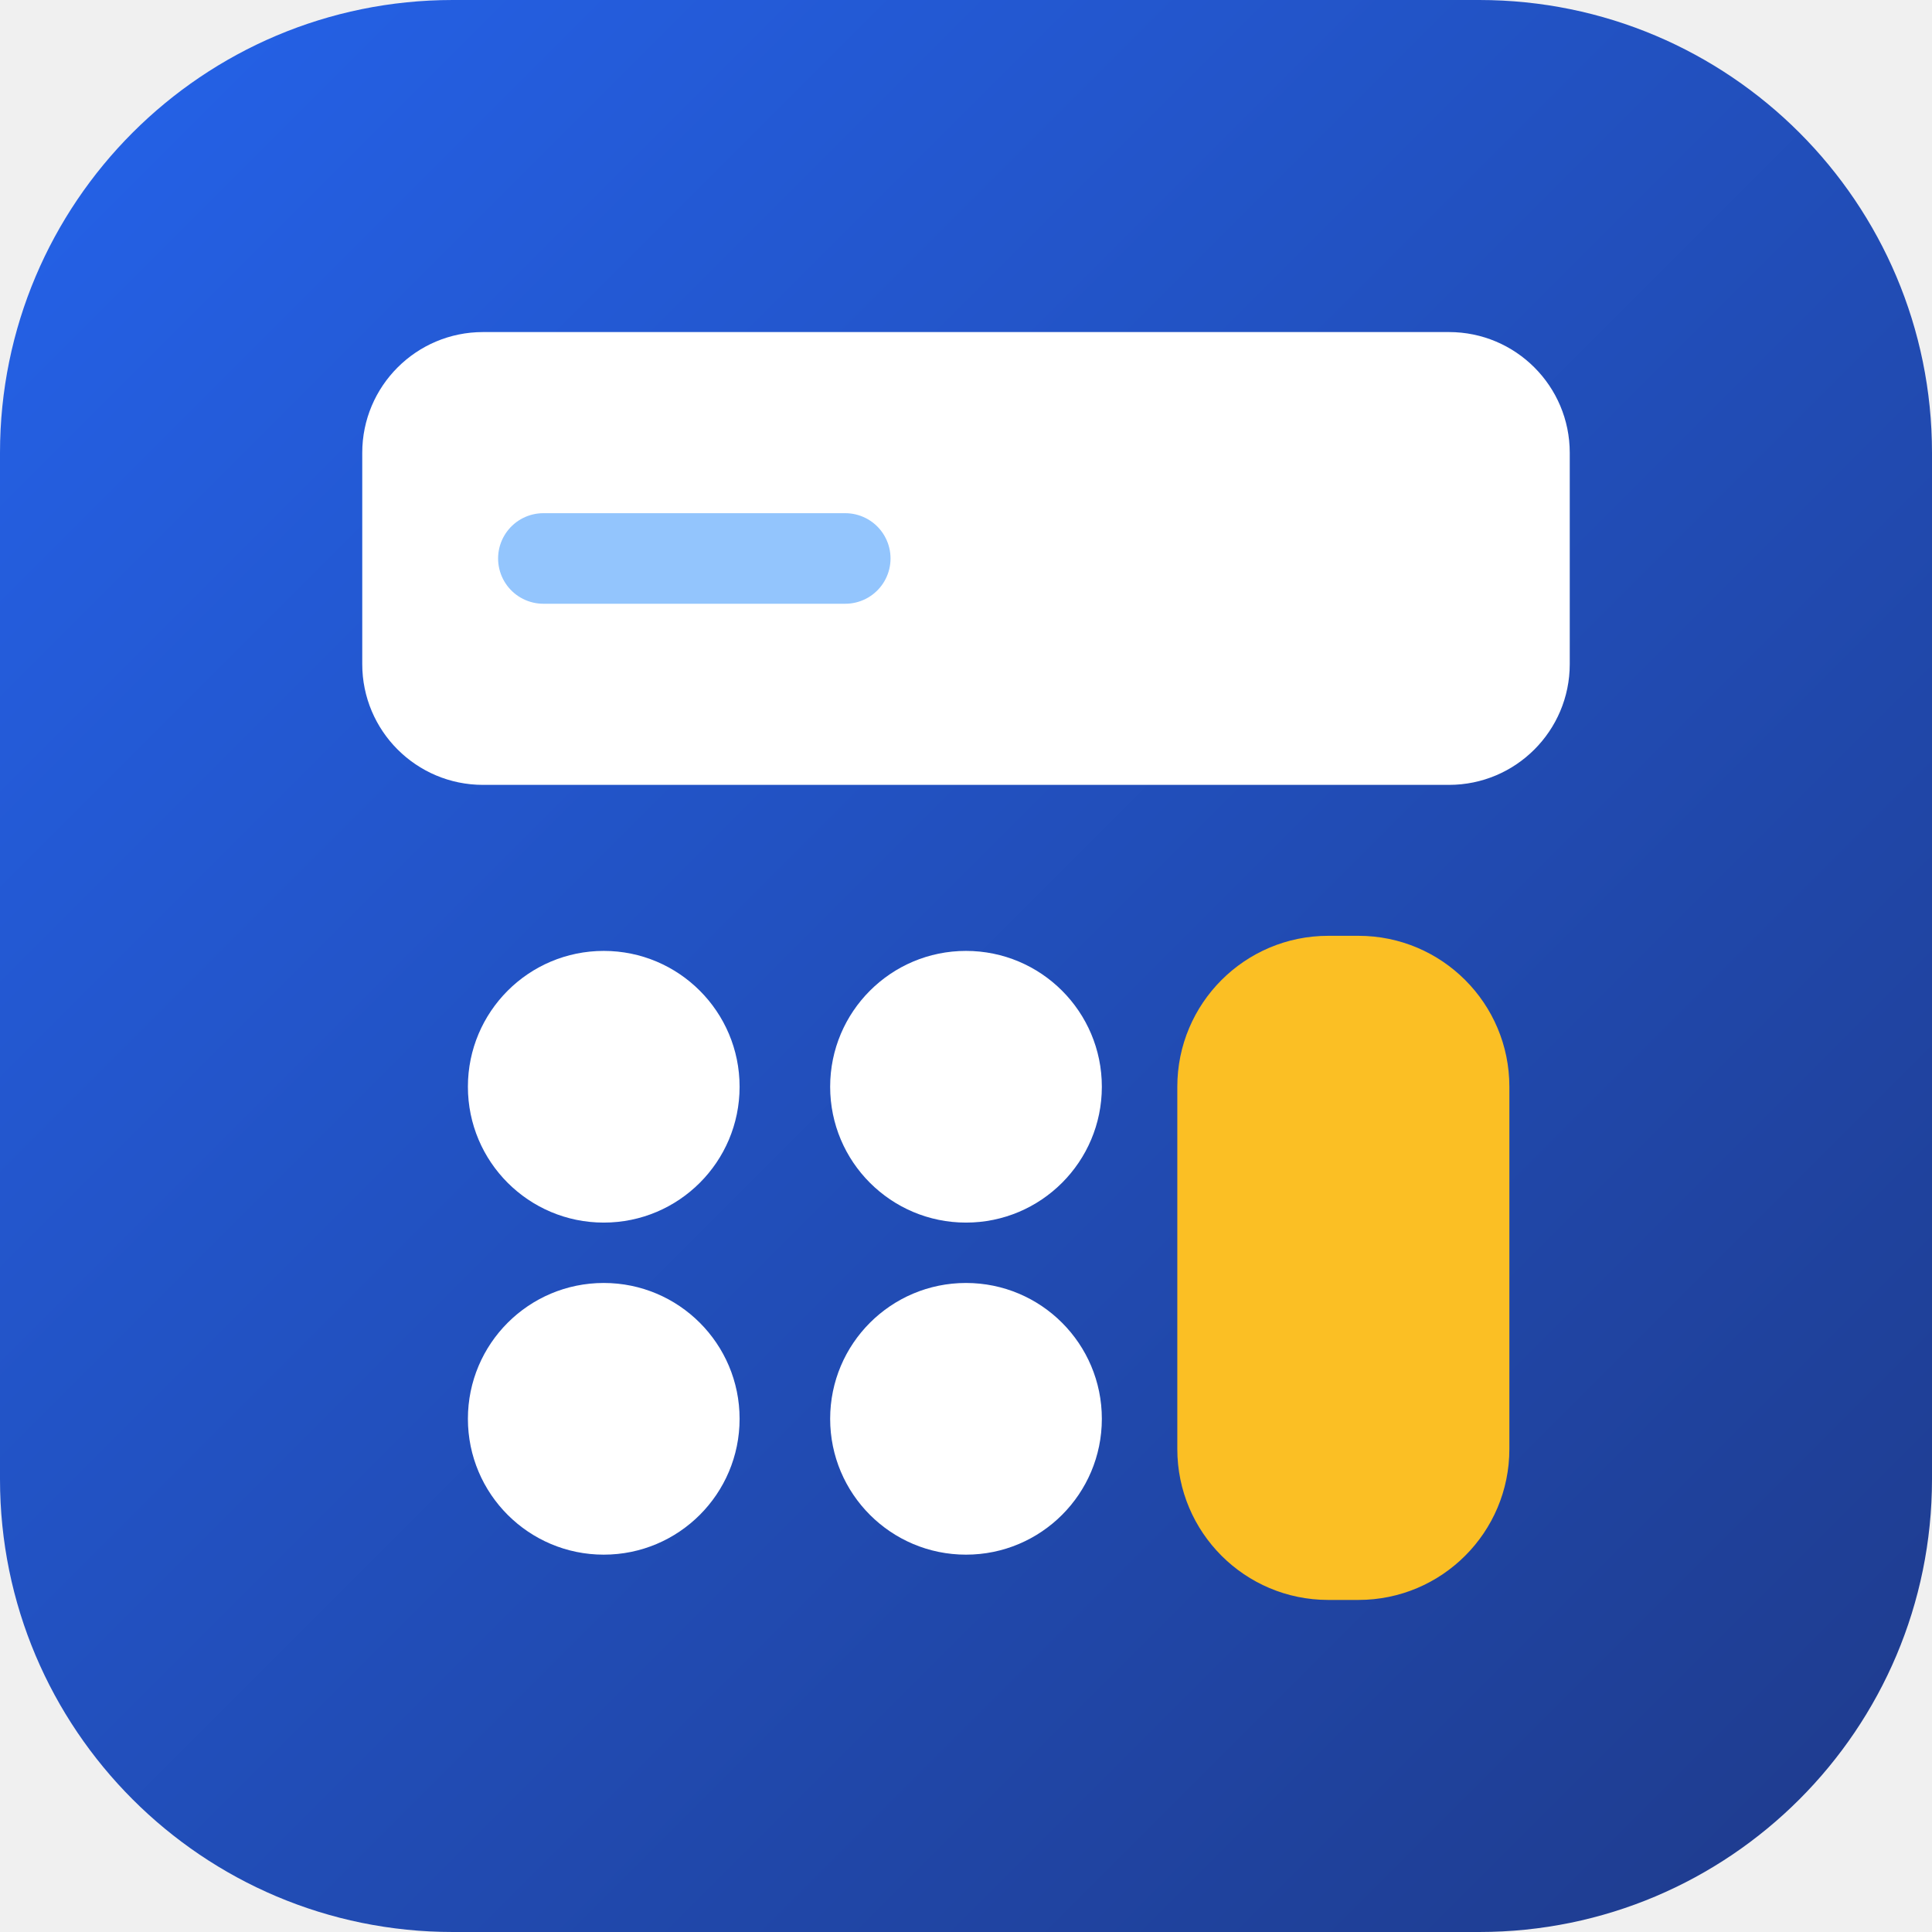
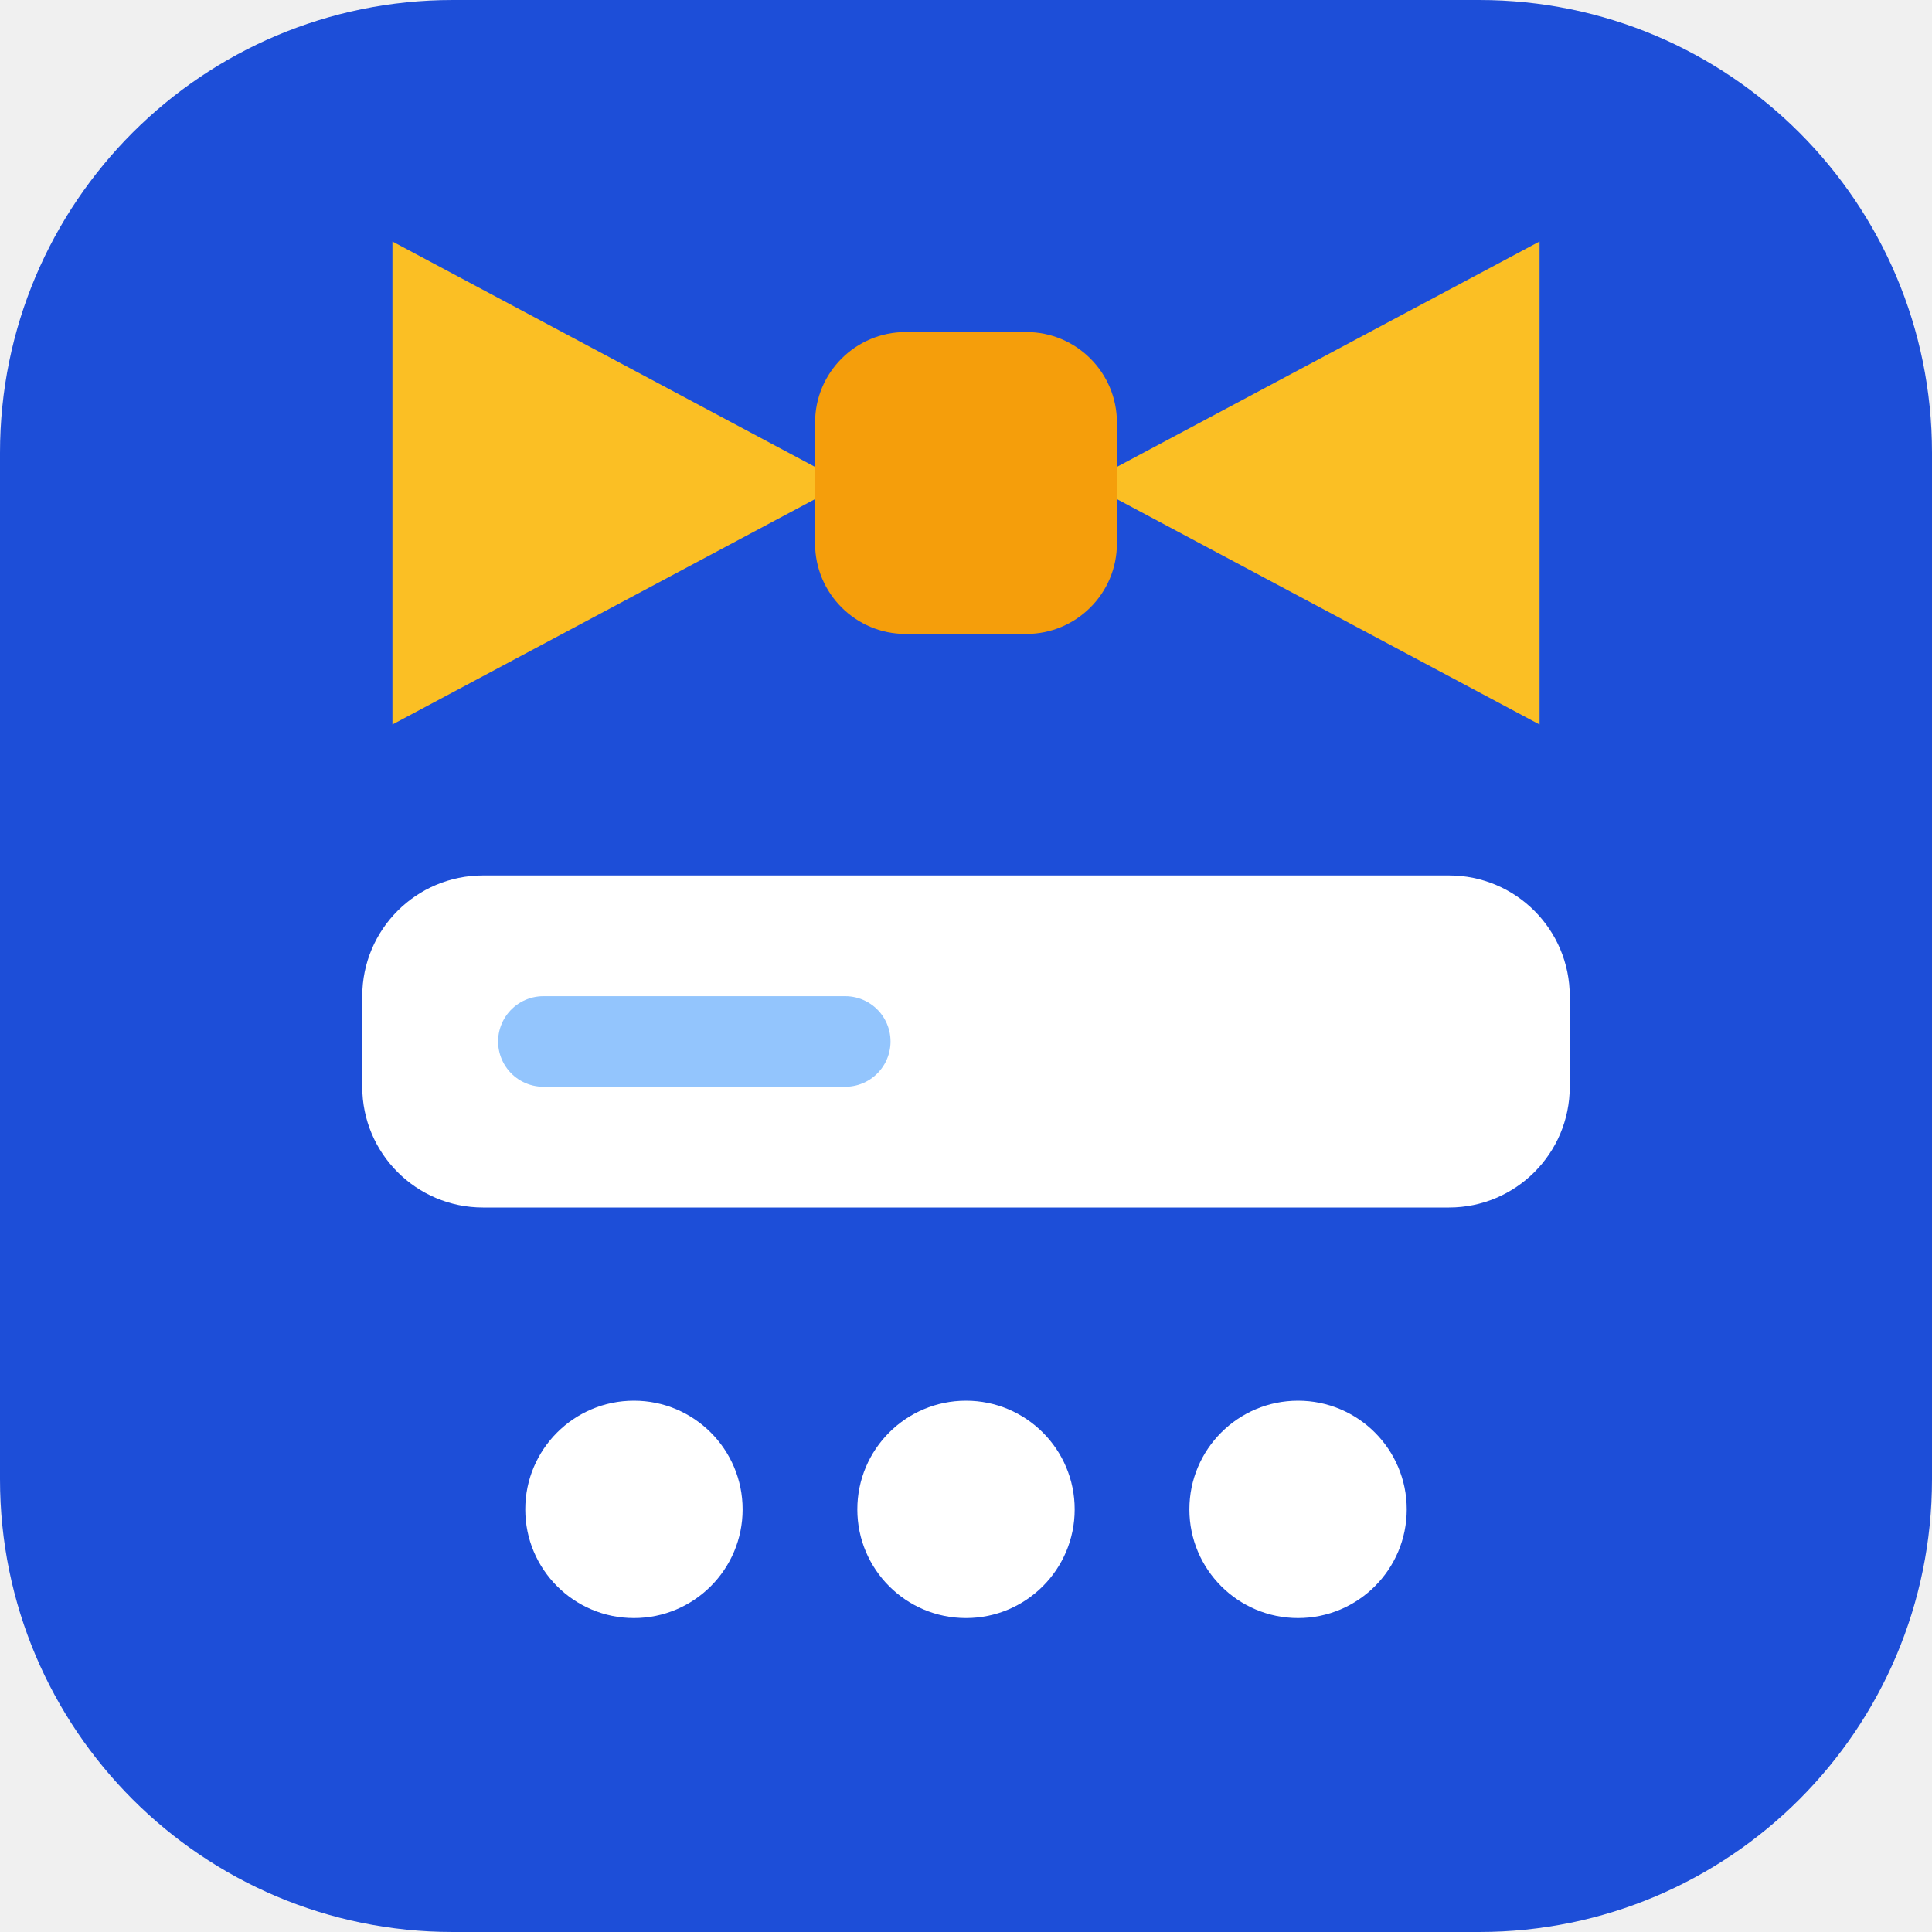
- <svg xmlns="http://www.w3.org/2000/svg" viewBox="0 0 64 64" role="img" aria-label="EverydayCalc logo">
+ <svg xmlns="http://www.w3.org/2000/svg" viewBox="0 0 64 64" role="img" aria-label="MrCalcs logo">
  <defs>
    <linearGradient id="g" x1="0" y1="0" x2="1" y2="1">
-       <stop offset="0" stop-color="#2563eb" />
-       <stop offset="1" stop-color="#1e3a8a" />
+       <stop offset="0" stop-color="#1d4ed8" />
+       <stop offset="1" stop-color="#1d4ed8" />
    </linearGradient>
  </defs>
  <rect width="64" height="64" rx="15" fill="url(#g)" />
-   <rect x="12" y="11" width="40" height="15" rx="4" fill="#fff" />
-   <path d="M18 18.5h10" stroke="#93c5fd" stroke-width="3" stroke-linecap="round" />
-   <circle cx="20" cy="36" r="4.5" fill="#fff" />
-   <circle cx="32" cy="36" r="4.5" fill="#fff" />
-   <circle cx="20" cy="47" r="4.5" fill="#fff" />
-   <circle cx="32" cy="47" r="4.5" fill="#fff" />
-   <rect x="39" y="31" width="11" height="22" rx="5" fill="#fbbf24" />
+   <path d="M13 8l15 8-15 8z" fill="#fbbf24" />
+   <path d="M51 8l-15 8 15 8z" fill="#fbbf24" />
+   <rect x="27" y="11" width="10" height="10" rx="3" fill="#f59e0b" />
+   <rect x="12" y="29" width="40" height="11" rx="4" fill="#fff" />
+   <path d="M18 34.5h10" stroke="#93c5fd" stroke-width="3" stroke-linecap="round" />
+   <circle cx="21" cy="50" r="3.6" fill="#fff" />
+   <circle cx="32" cy="50" r="3.6" fill="#fff" />
+   <circle cx="43" cy="50" r="3.6" fill="#fff" />
</svg>
